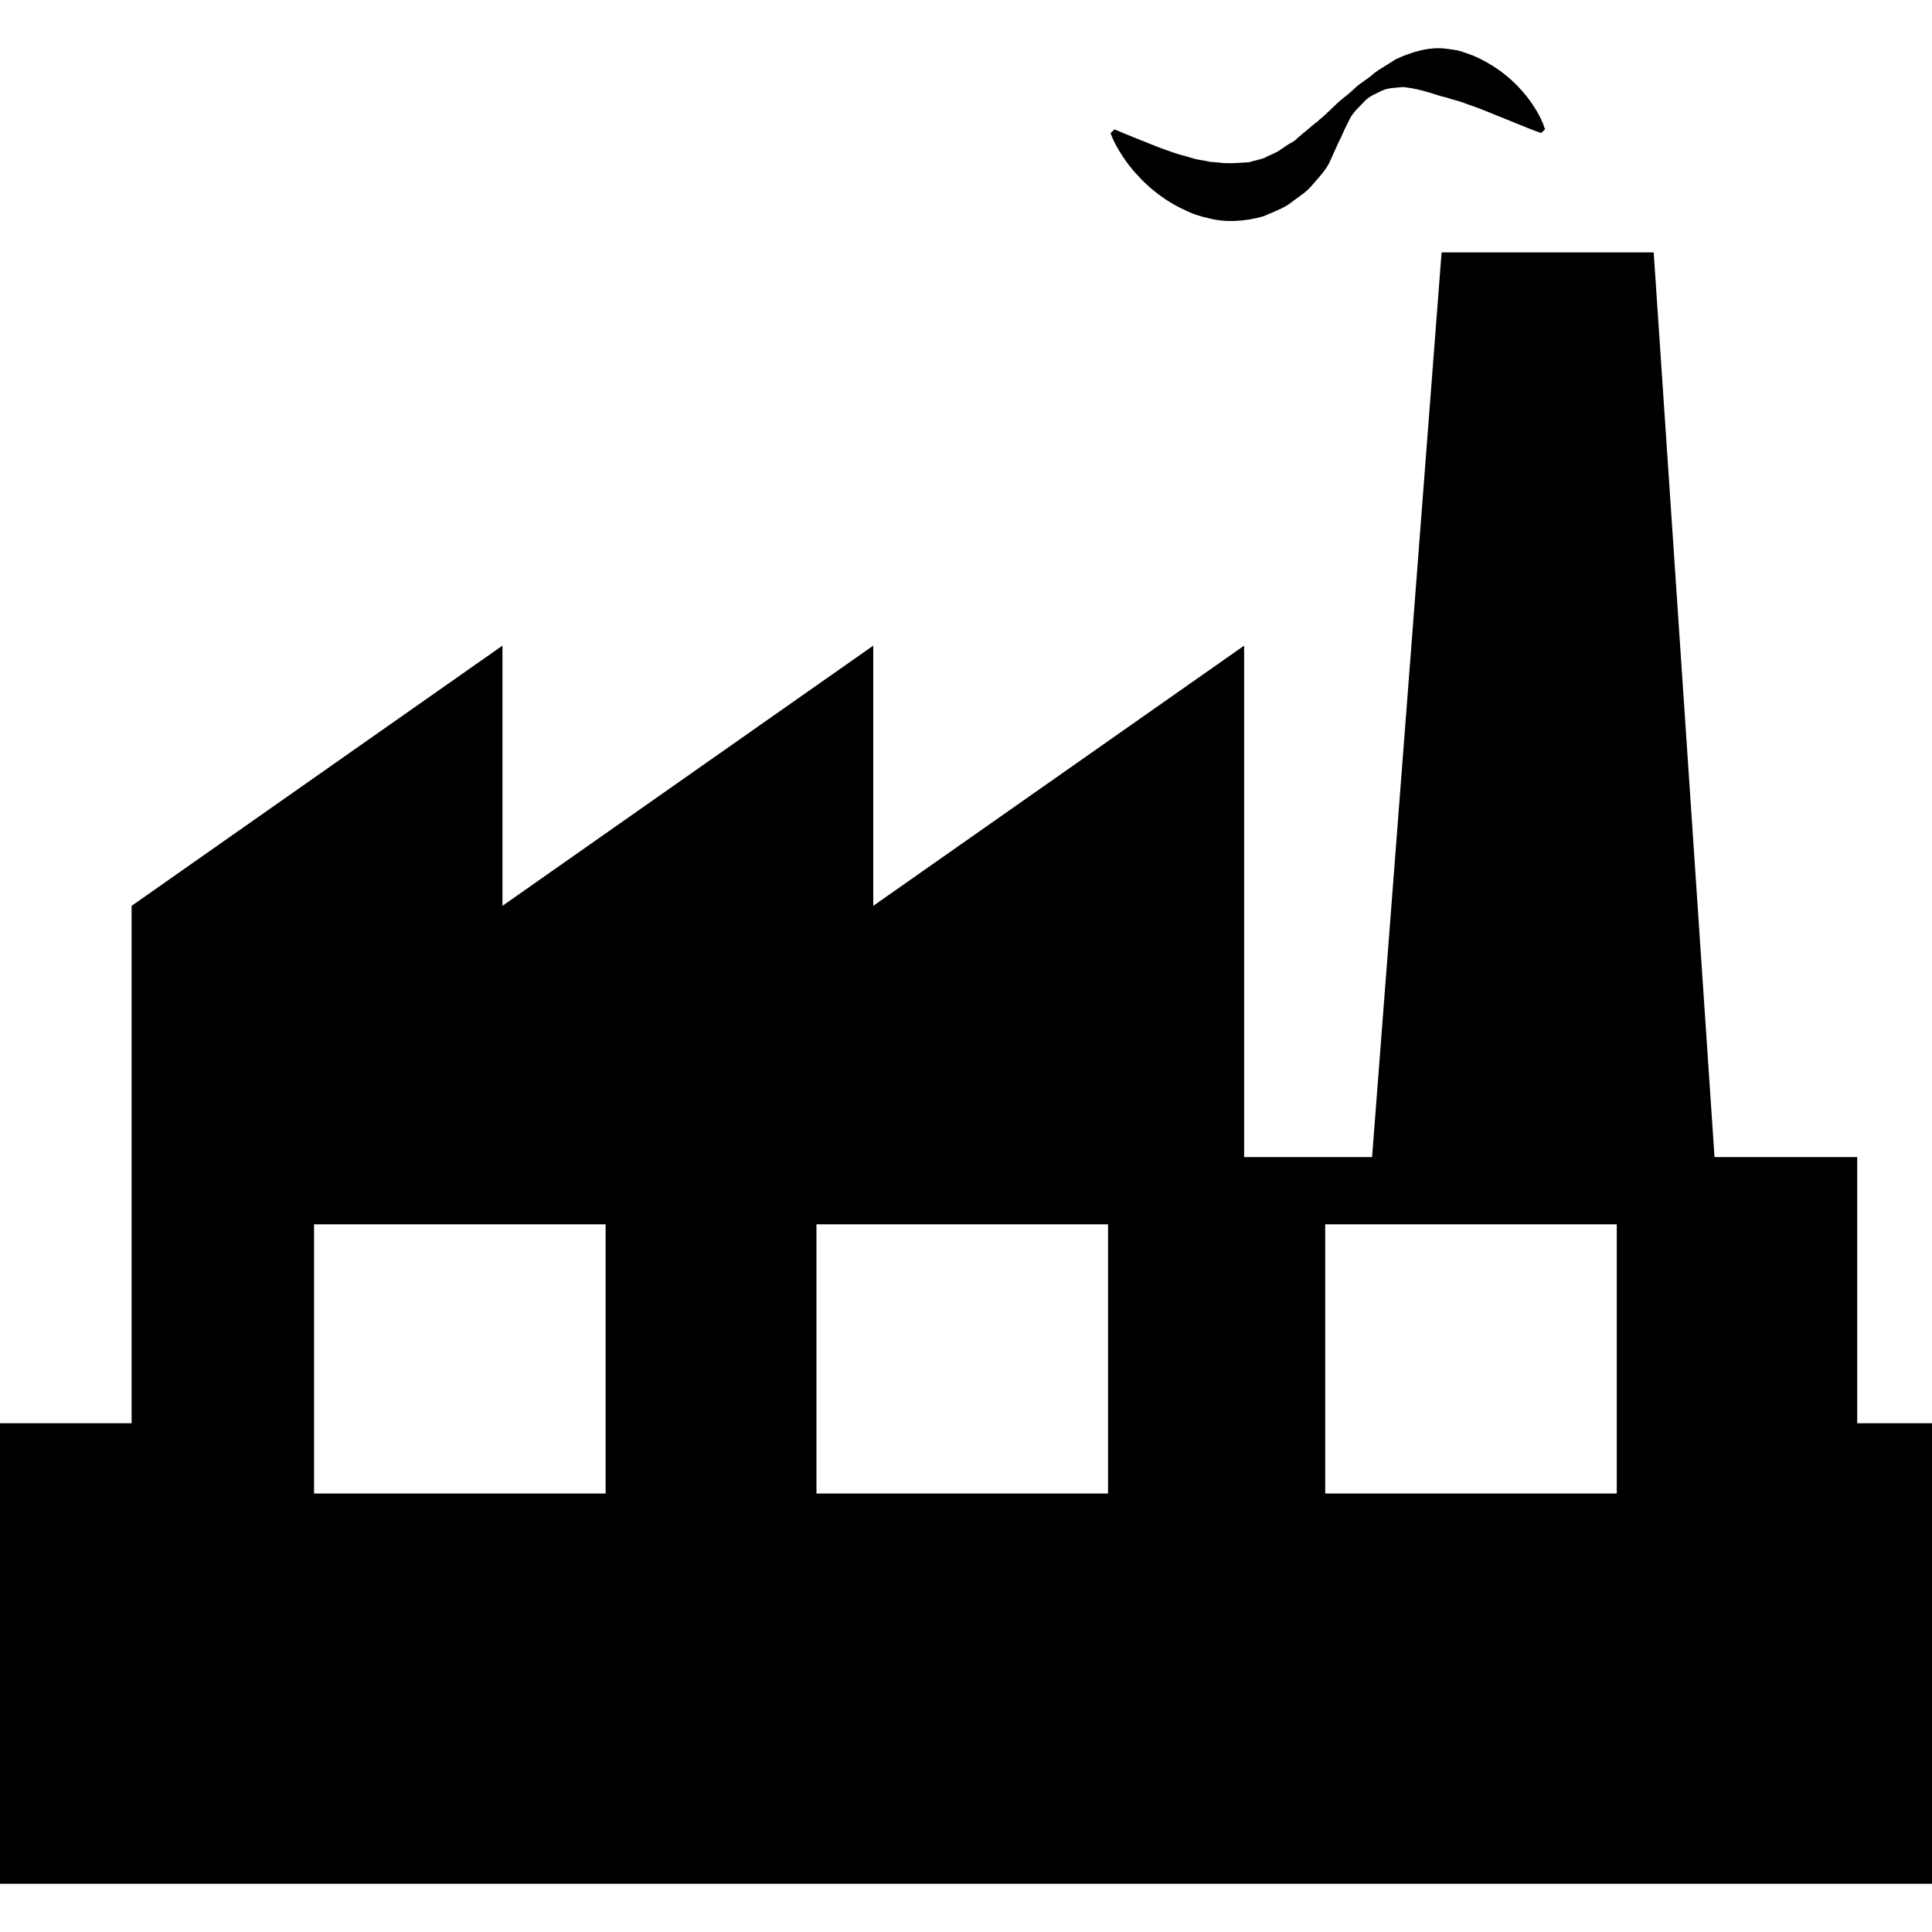
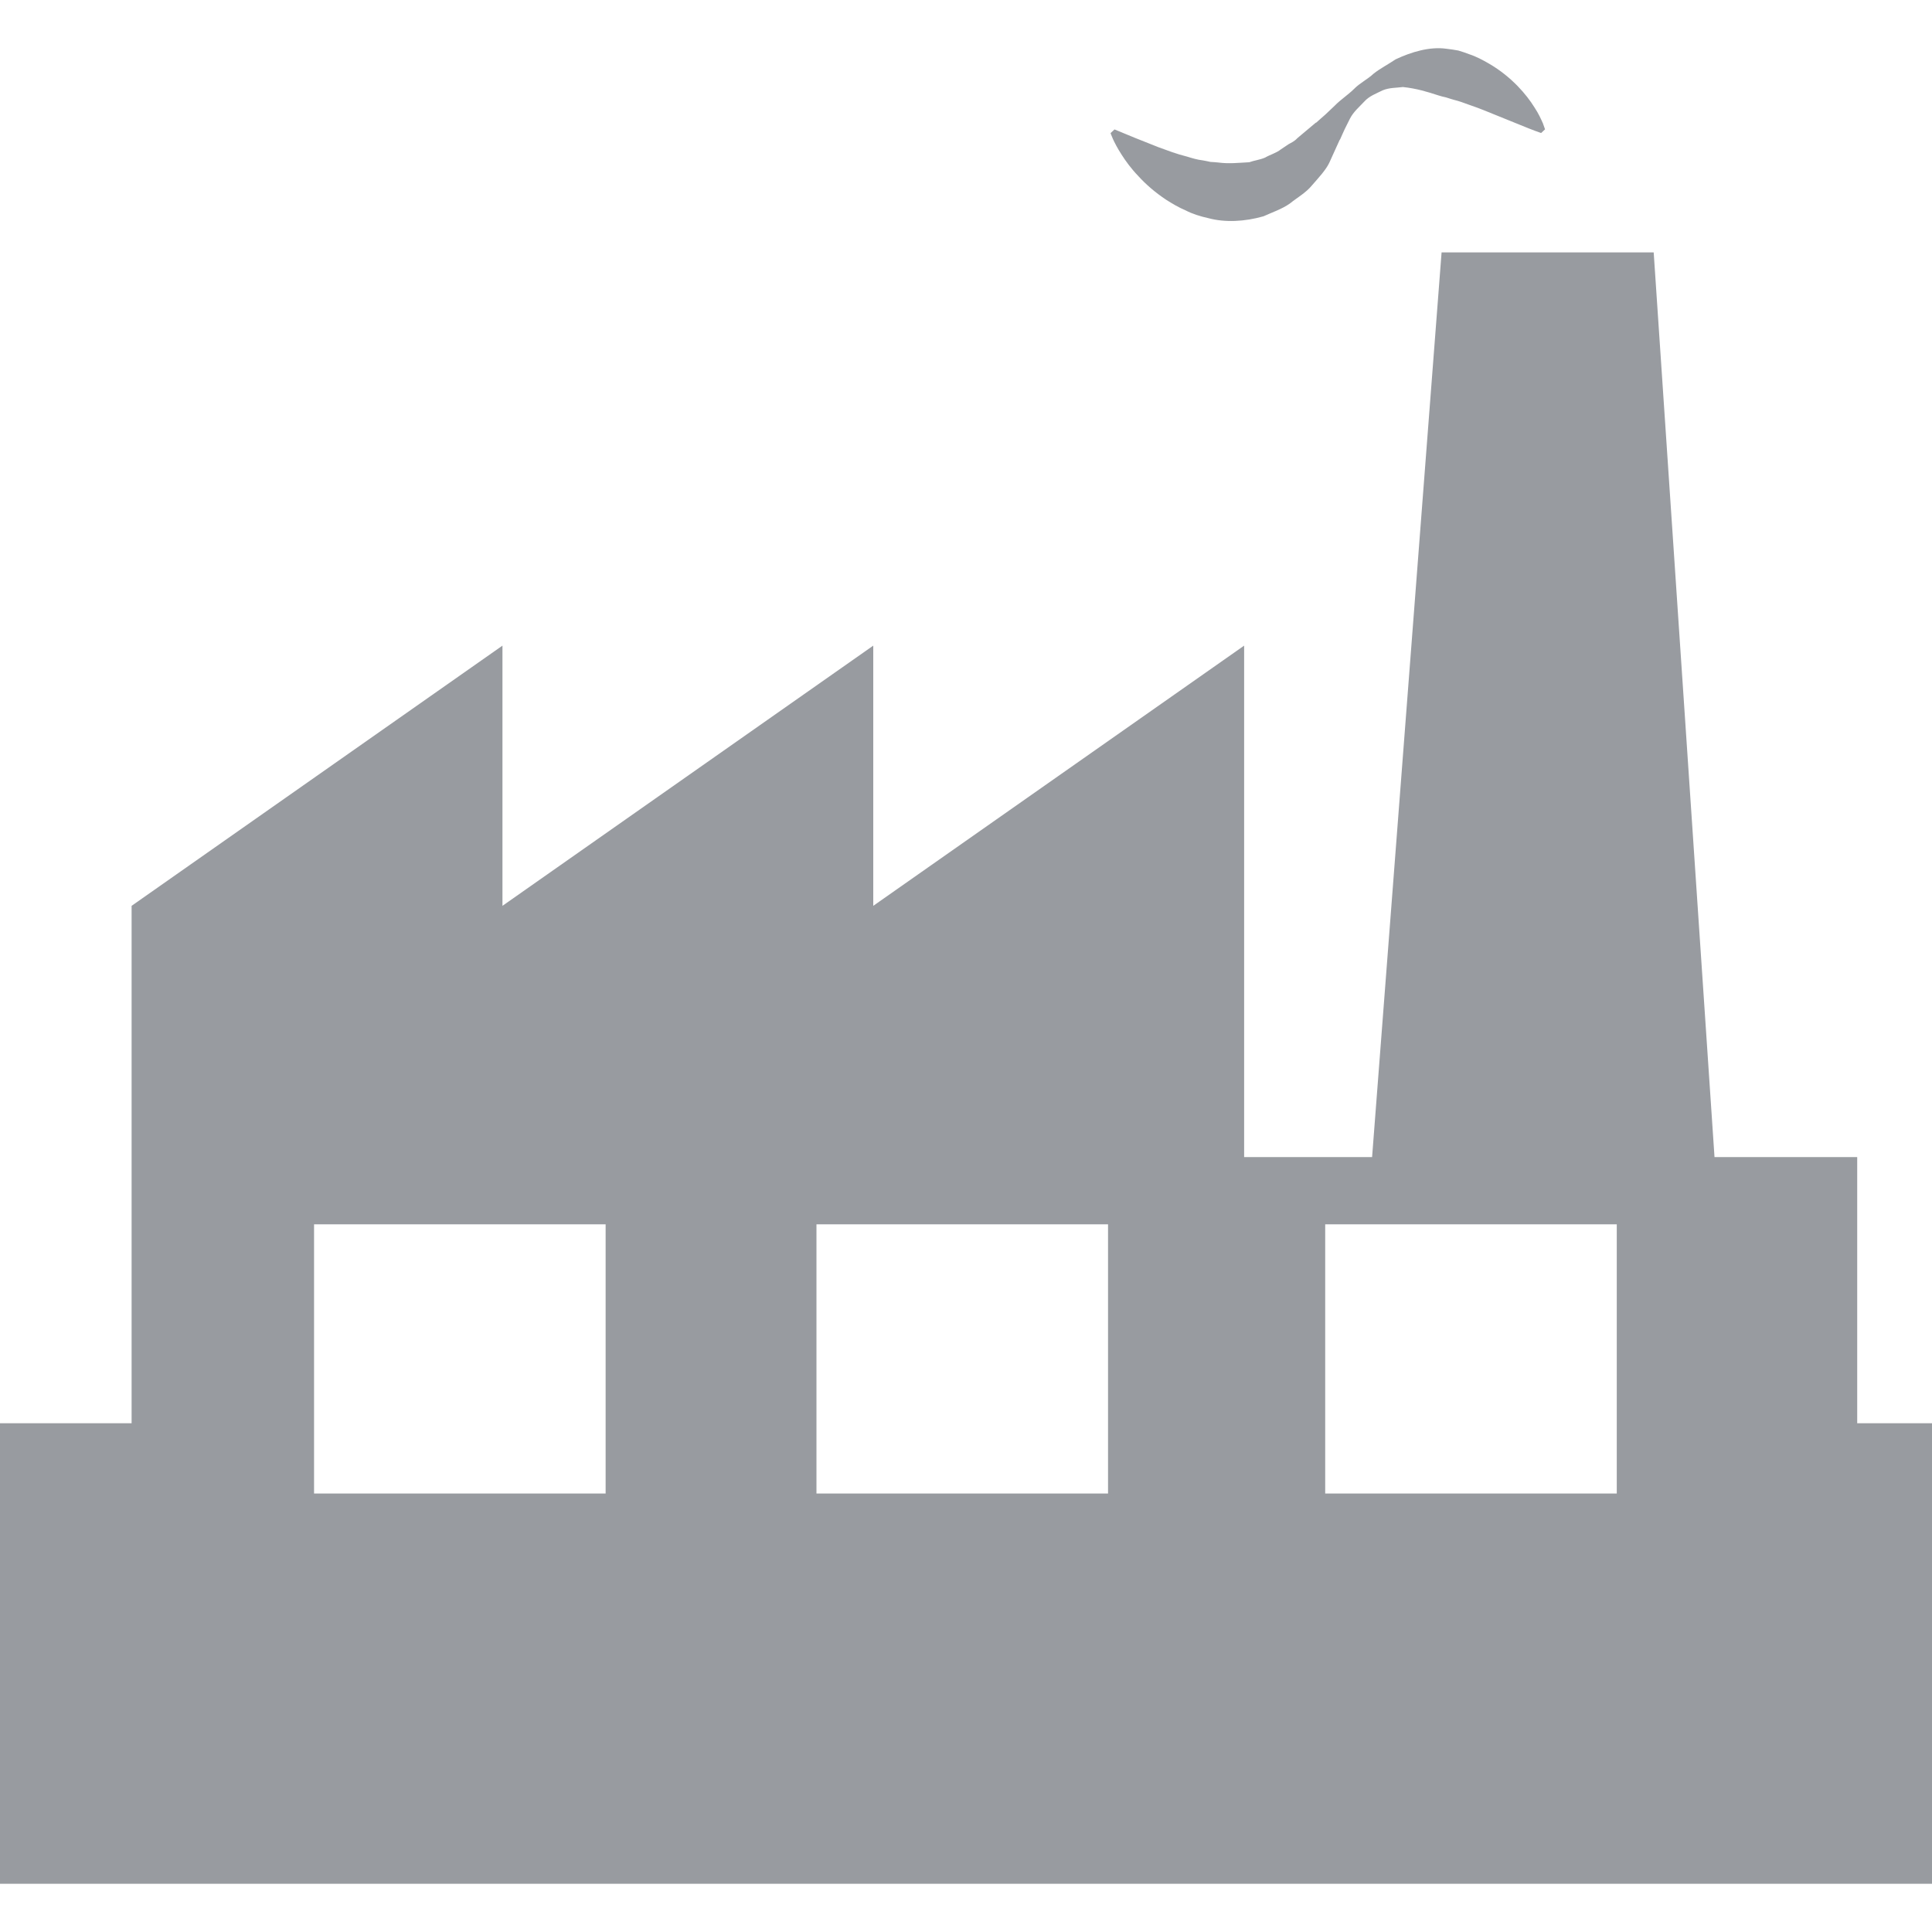
- <svg xmlns="http://www.w3.org/2000/svg" version="1.1" id="Capa_1" x="0px" y="0px" width="476.518px" height="476.518px" viewBox="0 0 476.518 476.518" style="enable-background:new 0 0 476.518 476.518;" xml:space="preserve">
+ <svg xmlns="http://www.w3.org/2000/svg" version="1.1" id="Capa_1" x="0px" y="0px" width="476.518px" height="476.518px" viewBox="0 0 476.518 476.518" style="enable-background:new 0 0 476.518 476.518;" xml:space="preserve" fill="#989ba0">
  <g>
    <path d="M276.619,38.115c-2.046-3.158-2.703-5.292-2.703-5.292l0.975-0.897c0,0,1.896,0.788,5.21,2.146   c1.564,0.624,3.479,1.39,5.674,2.254c2.162,0.783,4.515,1.696,7.037,2.308c1.242,0.385,2.507,0.768,3.814,0.915   c0.658,0.087,1.285,0.268,1.937,0.388c0.646,0.044,1.294,0.065,1.938,0.147c2.605,0.35,5,0.067,7.626-0.07   c1.218-0.448,2.572-0.574,3.897-1.144c1.214-0.717,2.801-1.133,3.928-2.052c0.597-0.41,1.217-0.837,1.882-1.259   c0.69-0.388,1.424-0.695,2.157-1.488l4.64-3.896c0.044-0.06-0.271,0.399-0.12,0.185l0.032-0.033l0.079-0.07l0.153-0.131   l0.305-0.273l0.612-0.547l1.217-1.067l2.297-2.178c1.444-1.488,3.261-2.648,4.717-4.082c1.434-1.484,3.361-2.392,4.894-3.831   c1.64-1.292,3.557-2.26,5.406-3.513c3.885-1.828,8.425-3.185,12.49-2.615c1.019,0.109,2.009,0.268,2.983,0.448   c0.942,0.262,1.827,0.586,2.703,0.914c1.794,0.592,3.339,1.439,4.795,2.276c2.909,1.681,5.221,3.628,7.069,5.511   c1.837,1.888,3.218,3.727,4.212,5.33c1.042,1.569,1.644,2.955,2.068,3.902c0.351,0.974,0.536,1.499,0.536,1.499l-0.974,0.908   c0,0-2.089-0.706-5.297-2.047c-1.563-0.623-3.459-1.405-5.635-2.281c-2.101-0.865-4.412-1.817-6.853-2.643   c-1.215-0.449-2.472-0.914-3.742-1.221c-0.645-0.158-1.279-0.411-1.927-0.596c-0.646-0.131-1.29-0.296-1.938-0.509   c-2.621-0.854-5.329-1.696-8.682-2.046c-1.54,0.203-3.379,0.137-4.981,0.805c-1.541,0.782-3.311,1.384-4.548,2.774   c-1.247,1.34-2.67,2.512-3.544,4.219l-1.271,2.544l-0.584,1.281l-0.284,0.635l-0.14,0.328l-0.07,0.147l-0.033,0.077l-0.022,0.049   c0.126-0.186-0.196,0.296-0.174,0.268l-2.501,5.516c-0.821,1.779-2.704,3.787-4.241,5.554c-1.56,1.926-3.649,3.032-5.509,4.542   c-1.947,1.368-4.324,2.156-6.5,3.146c-4.631,1.323-9.469,1.56-13.54,0.471c-2.079-0.459-3.992-1.062-5.678-1.937   c-1.765-0.745-3.286-1.674-4.72-2.572c-2.85-1.887-5.109-3.885-6.894-5.844C278.973,41.573,277.622,39.702,276.619,38.115z    M476.518,351.03v113.6H0v-113.6h32.459V223.42l91.47-64.177v64.177l91.456-64.177v64.177l91.475-64.177v126.143h31.56   l17.14-223.139h52.313l15.002,223.139h35.196v65.653h18.446V351.03z M149.375,301.975H77.461v66.387h71.914V301.975z    M273.293,301.975h-71.916v66.387h71.916V301.975z M398.768,301.975h-71.914v66.387h71.914V301.975z" />
  </g>
  <g>
</g>
  <g>
</g>
  <g>
</g>
  <g>
</g>
  <g>
</g>
  <g>
</g>
  <g>
</g>
  <g>
</g>
  <g>
</g>
  <g>
</g>
  <g>
</g>
  <g>
</g>
  <g>
</g>
  <g>
</g>
  <g>
</g>
</svg>
